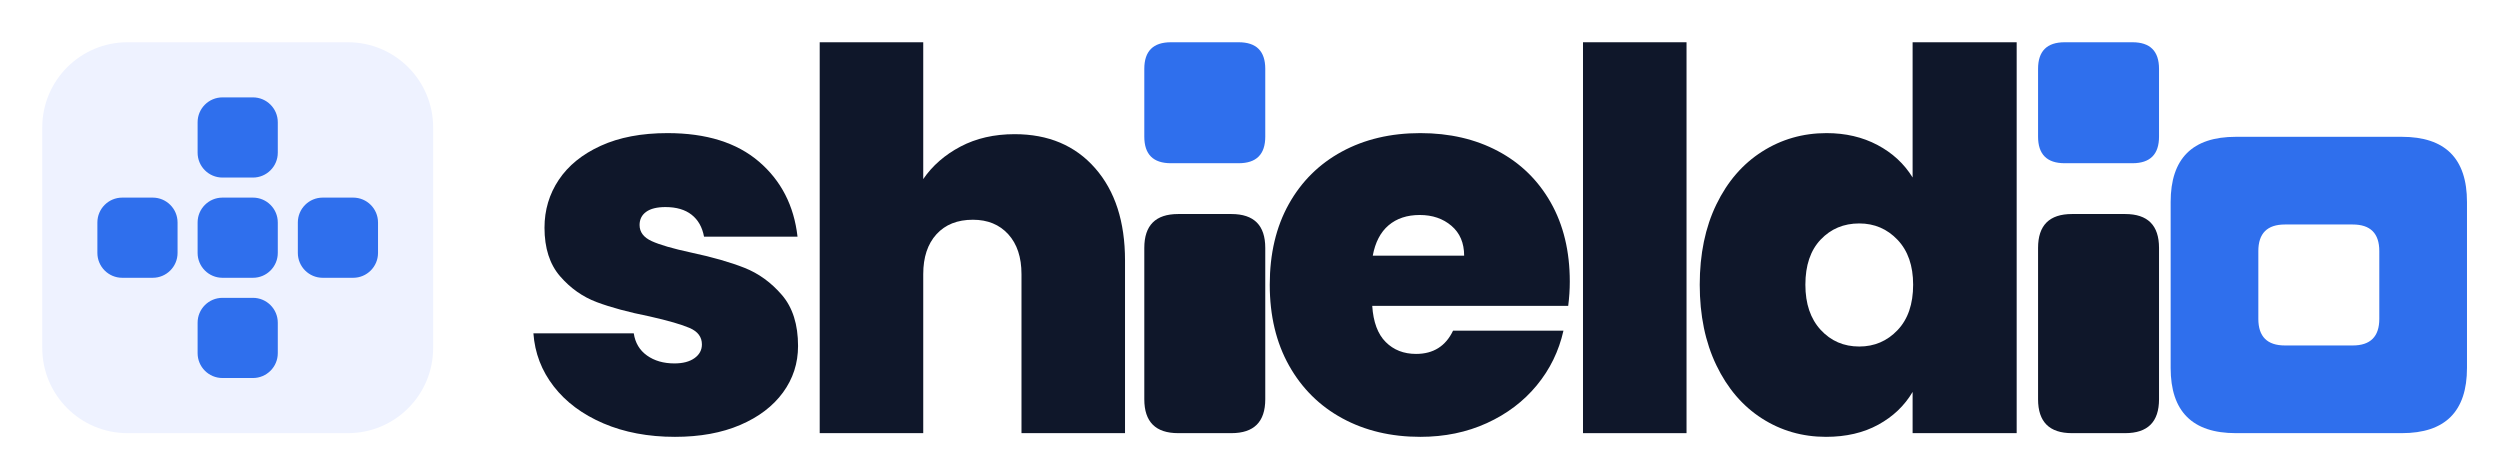
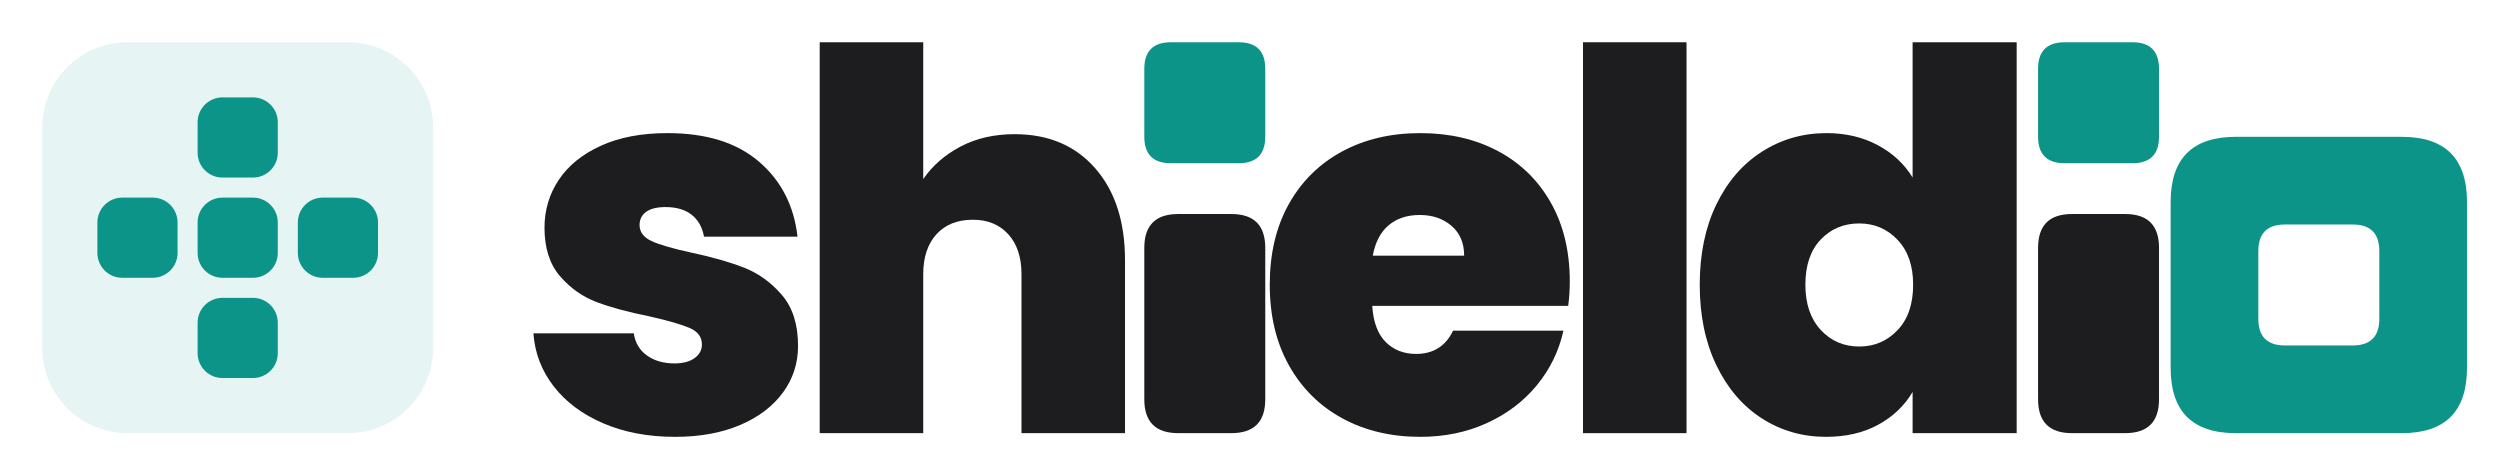
<svg xmlns="http://www.w3.org/2000/svg" viewBox="0 0 4732.80 900.00">
  <g transform="translate(80.00,80.00)">
-     <rect x="0.00" y="0.00" width="740.00" height="740.00" rx="161.32" fill="#eef2ff" />
-     <rect x="294.10" y="294.10" width="151.79" height="151.79" rx="47.06" fill="#2f6fed" />
-     <rect x="294.10" y="104.36" width="151.79" height="151.79" rx="47.06" fill="#2f6fed" />
-     <rect x="294.10" y="483.85" width="151.79" height="151.79" rx="47.06" fill="#2f6fed" />
-     <rect x="104.36" y="294.10" width="151.79" height="151.79" rx="47.06" fill="#2f6fed" />
-     <rect x="483.85" y="294.10" width="151.79" height="151.79" rx="47.06" fill="#2f6fed" />
+     <rect x="0.00" y="0.00" width="740.00" height="740.00" rx="161.32" fill="#e6f5f3" />
+     <rect x="294.10" y="294.10" width="151.79" height="151.79" rx="47.06" fill="#0d9488" />
+     <rect x="294.10" y="104.36" width="151.79" height="151.79" rx="47.06" fill="#0d9488" />
+     <rect x="294.10" y="483.85" width="151.79" height="151.79" rx="47.06" fill="#0d9488" />
+     <rect x="104.36" y="294.10" width="151.79" height="151.79" rx="47.06" fill="#0d9488" />
+     <rect x="483.85" y="294.10" width="151.79" height="151.79" rx="47.06" fill="#0d9488" />
    <g transform="translate(902.80,740.00) scale(1,-1)">
-       <path d="M27 189H217Q221 162 242.0 147.0Q263 132 294 132Q318 132 332.0 142.0Q346 152 346 168Q346 189 323.0 199.0Q300 209 247 221Q187 233 147.0 248.0Q107 263 77.5 297.0Q48 331 48 389Q48 439 75.0 479.5Q102 520 154.5 544.0Q207 568 281 568Q391 568 454.0 514.0Q517 460 527 372H350Q345 399 326.5 413.5Q308 428 277 428Q253 428 240.5 419.0Q228 410 228 394Q228 374 251.0 363.5Q274 353 325 342Q386 329 426.5 313.0Q467 297 497.5 261.5Q528 226 528 165Q528 116 499.5 77.0Q471 38 418.5 15.5Q366 -7 295 -7Q219 -7 159.5 18.5Q100 44 65.5 88.5Q31 133 27 189Z" fill="#0f172a" />
-       <path d="M1147.0 327V0H951.0V301Q951.0 349 926.0 376.5Q901.0 404 859.0 404Q815.0 404 790.0 376.5Q765.0 349 765.0 301V0H569.0V740H765.0V481Q791.0 519 835.5 542.5Q880.0 566 938.0 566Q1034.0 566 1090.5 501.5Q1147.0 437 1147.0 327Z" fill="#0f172a" />
-       <path d="M1247.62,0.00 L1348.38,0.00 Q1412.50,0.00 1412.50,64.12 L1412.50,350.70 Q1412.50,414.82 1348.38,414.82 L1247.62,414.82 Q1183.50,414.82 1183.50,350.70 L1183.50,64.12 Q1183.50,0.00 1247.62,0.00 Z" fill="#0f172a" />
-       <path d="M1233.88,511.00 L1362.12,511.00 Q1412.50,511.00 1412.50,561.38 L1412.50,689.62 Q1412.50,740.00 1362.12,740.00 L1233.88,740.00 Q1183.50,740.00 1183.50,689.62 L1183.50,561.38 Q1183.50,511.00 1233.88,511.00 Z" fill="#2f6fed" />
-       <path d="M1986.0 241H1615.0Q1618.0 195 1640.5 172.5Q1663.0 150 1698.0 150Q1747.0 150 1768.0 194H1977.0Q1964.0 136 1926.5 90.5Q1889.0 45 1832.0 19.0Q1775.0 -7 1706.0 -7Q1623.0 -7 1558.5 28.0Q1494.0 63 1457.5 128.0Q1421.0 193 1421.0 281Q1421.0 369 1457.0 433.5Q1493.0 498 1557.5 533.0Q1622.0 568 1706.0 568Q1789.0 568 1853.0 534.0Q1917.0 500 1953.0 436.5Q1989.0 373 1989.0 287Q1989.0 264 1986.0 241ZM1789.0 336Q1789.0 372 1765.0 392.5Q1741.0 413 1705.0 413Q1669.0 413 1646.0 393.5Q1623.0 374 1616.0 336Z" fill="#0f172a" />
-       <path d="M2210.0 740V0H2014.0V740Z" fill="#0f172a" />
-       <path d="M2475.0 568Q2529.0 568 2571.5 545.5Q2614.0 523 2638.0 484V740H2835.0V0H2638.0V78Q2615.0 39 2573.0 16.0Q2531.0 -7 2474.0 -7Q2407.0 -7 2352.5 28.0Q2298.0 63 2266.5 128.5Q2235.0 194 2235.0 281Q2235.0 368 2266.5 433.0Q2298.0 498 2353.0 533.0Q2408.0 568 2475.0 568ZM2537.0 397Q2493.0 397 2464.0 366.5Q2435.0 336 2435.0 281Q2435.0 227 2464.0 195.5Q2493.0 164 2537.0 164Q2580.0 164 2609.5 195.0Q2639.0 226 2639.0 281Q2639.0 335 2609.5 366.0Q2580.0 397 2537.0 397Z" fill="#0f172a" />
-       <path d="M2939.62,0.00 L3040.38,0.00 Q3104.50,0.00 3104.50,64.12 L3104.50,350.70 Q3104.50,414.82 3040.38,414.82 L2939.62,414.82 Q2875.50,414.82 2875.50,350.70 L2875.50,64.12 Q2875.50,0.00 2939.62,0.00 Z" fill="#0f172a" />
-       <path d="M2925.88,511.00 L3054.12,511.00 Q3104.50,511.00 3104.50,561.38 L3104.50,689.62 Q3104.50,740.00 3054.12,740.00 L2925.88,740.00 Q2875.50,740.00 2875.50,689.62 L2875.50,561.38 Q2875.50,511.00 2925.88,511.00 Z" fill="#2f6fed" />
-       <path d="M3249.92,0.00 L3564.08,0.00 Q3687.50,0.00 3687.50,123.42 L3687.50,437.58 Q3687.50,561.00 3564.08,561.00 L3249.92,561.00 Q3126.50,561.00 3126.50,437.58 L3126.50,123.42 Q3126.50,0.00 3249.92,0.00 Z M3342.88,166.00 L3471.12,166.00 Q3521.50,166.00 3521.50,216.38 L3521.50,344.62 Q3521.50,395.00 3471.12,395.00 L3342.88,395.00 Q3292.50,395.00 3292.50,344.62 L3292.50,216.38 Q3292.50,166.00 3342.88,166.00 Z" fill="#2f6fed" fill-rule="evenodd" />
+       <path d="M27 189H217Q221 162 242.0 147.0Q263 132 294 132Q318 132 332.0 142.0Q346 152 346 168Q346 189 323.0 199.0Q300 209 247 221Q187 233 147.0 248.0Q107 263 77.5 297.0Q48 331 48 389Q48 439 75.0 479.5Q102 520 154.5 544.0Q207 568 281 568Q391 568 454.0 514.0Q517 460 527 372H350Q345 399 326.5 413.5Q308 428 277 428Q253 428 240.5 419.0Q228 410 228 394Q228 374 251.0 363.5Q274 353 325 342Q386 329 426.5 313.0Q467 297 497.5 261.5Q528 226 528 165Q528 116 499.5 77.0Q471 38 418.5 15.5Q366 -7 295 -7Q219 -7 159.5 18.5Q100 44 65.5 88.5Q31 133 27 189Z" fill="#1d1d1f" />
+       <path d="M1147.0 327V0H951.0V301Q951.0 349 926.0 376.5Q901.0 404 859.0 404Q815.0 404 790.0 376.5Q765.0 349 765.0 301V0H569.0V740H765.0V481Q791.0 519 835.5 542.5Q880.0 566 938.0 566Q1034.0 566 1090.5 501.5Q1147.0 437 1147.0 327Z" fill="#1d1d1f" />
+       <path d="M1247.62,0.00 L1348.38,0.00 Q1412.50,0.00 1412.50,64.12 L1412.50,350.70 Q1412.50,414.82 1348.38,414.82 L1247.62,414.82 Q1183.50,414.82 1183.50,350.70 L1183.50,64.12 Q1183.50,0.00 1247.62,0.00 Z" fill="#1d1d1f" />
+       <path d="M1233.88,511.00 L1362.12,511.00 Q1412.50,511.00 1412.50,561.38 L1412.50,689.62 Q1412.50,740.00 1362.12,740.00 L1233.88,740.00 Q1183.50,740.00 1183.50,689.62 L1183.50,561.38 Q1183.50,511.00 1233.88,511.00 Z" fill="#0d9488" />
+       <path d="M1986.0 241H1615.0Q1618.0 195 1640.5 172.5Q1663.0 150 1698.0 150Q1747.0 150 1768.0 194H1977.0Q1964.0 136 1926.5 90.5Q1889.0 45 1832.0 19.0Q1775.0 -7 1706.0 -7Q1623.0 -7 1558.5 28.0Q1494.0 63 1457.5 128.0Q1421.0 193 1421.0 281Q1421.0 369 1457.0 433.5Q1493.0 498 1557.5 533.0Q1622.0 568 1706.0 568Q1789.0 568 1853.0 534.0Q1917.0 500 1953.0 436.5Q1989.0 373 1989.0 287Q1989.0 264 1986.0 241ZM1789.0 336Q1789.0 372 1765.0 392.5Q1741.0 413 1705.0 413Q1669.0 413 1646.0 393.5Q1623.0 374 1616.0 336Z" fill="#1d1d1f" />
+       <path d="M2210.0 740V0H2014.0V740Z" fill="#1d1d1f" />
+       <path d="M2475.0 568Q2529.0 568 2571.5 545.5Q2614.0 523 2638.0 484V740H2835.0V0H2638.0V78Q2615.0 39 2573.0 16.0Q2531.0 -7 2474.0 -7Q2407.0 -7 2352.5 28.0Q2298.0 63 2266.5 128.5Q2235.0 194 2235.0 281Q2235.0 368 2266.5 433.0Q2298.0 498 2353.0 533.0Q2408.0 568 2475.0 568ZM2537.0 397Q2493.0 397 2464.0 366.5Q2435.0 336 2435.0 281Q2435.0 227 2464.0 195.5Q2493.0 164 2537.0 164Q2580.0 164 2609.5 195.0Q2639.0 226 2639.0 281Q2639.0 335 2609.5 366.0Q2580.0 397 2537.0 397Z" fill="#1d1d1f" />
+       <path d="M2939.62,0.00 L3040.38,0.00 Q3104.50,0.00 3104.50,64.12 L3104.50,350.70 Q3104.50,414.82 3040.38,414.82 L2939.62,414.82 Q2875.50,414.82 2875.50,350.70 L2875.50,64.12 Q2875.50,0.00 2939.62,0.00 Z" fill="#1d1d1f" />
+       <path d="M2925.88,511.00 L3054.12,511.00 Q3104.50,511.00 3104.50,561.38 L3104.50,689.62 Q3104.50,740.00 3054.12,740.00 L2925.88,740.00 Q2875.50,740.00 2875.50,689.62 L2875.50,561.38 Q2875.50,511.00 2925.88,511.00 Z" fill="#0d9488" />
+       <path d="M3249.92,0.00 L3564.08,0.00 Q3687.50,0.00 3687.50,123.42 L3687.50,437.58 Q3687.50,561.00 3564.08,561.00 L3249.92,561.00 Q3126.50,561.00 3126.50,437.58 L3126.50,123.42 Q3126.50,0.00 3249.92,0.00 Z M3342.88,166.00 L3471.12,166.00 Q3521.50,166.00 3521.50,216.38 L3521.50,344.62 Q3521.50,395.00 3471.12,395.00 L3342.88,395.00 Q3292.50,395.00 3292.50,344.62 L3292.50,216.38 Q3292.50,166.00 3342.88,166.00 Z" fill="#0d9488" fill-rule="evenodd" />
    </g>
  </g>
</svg>
